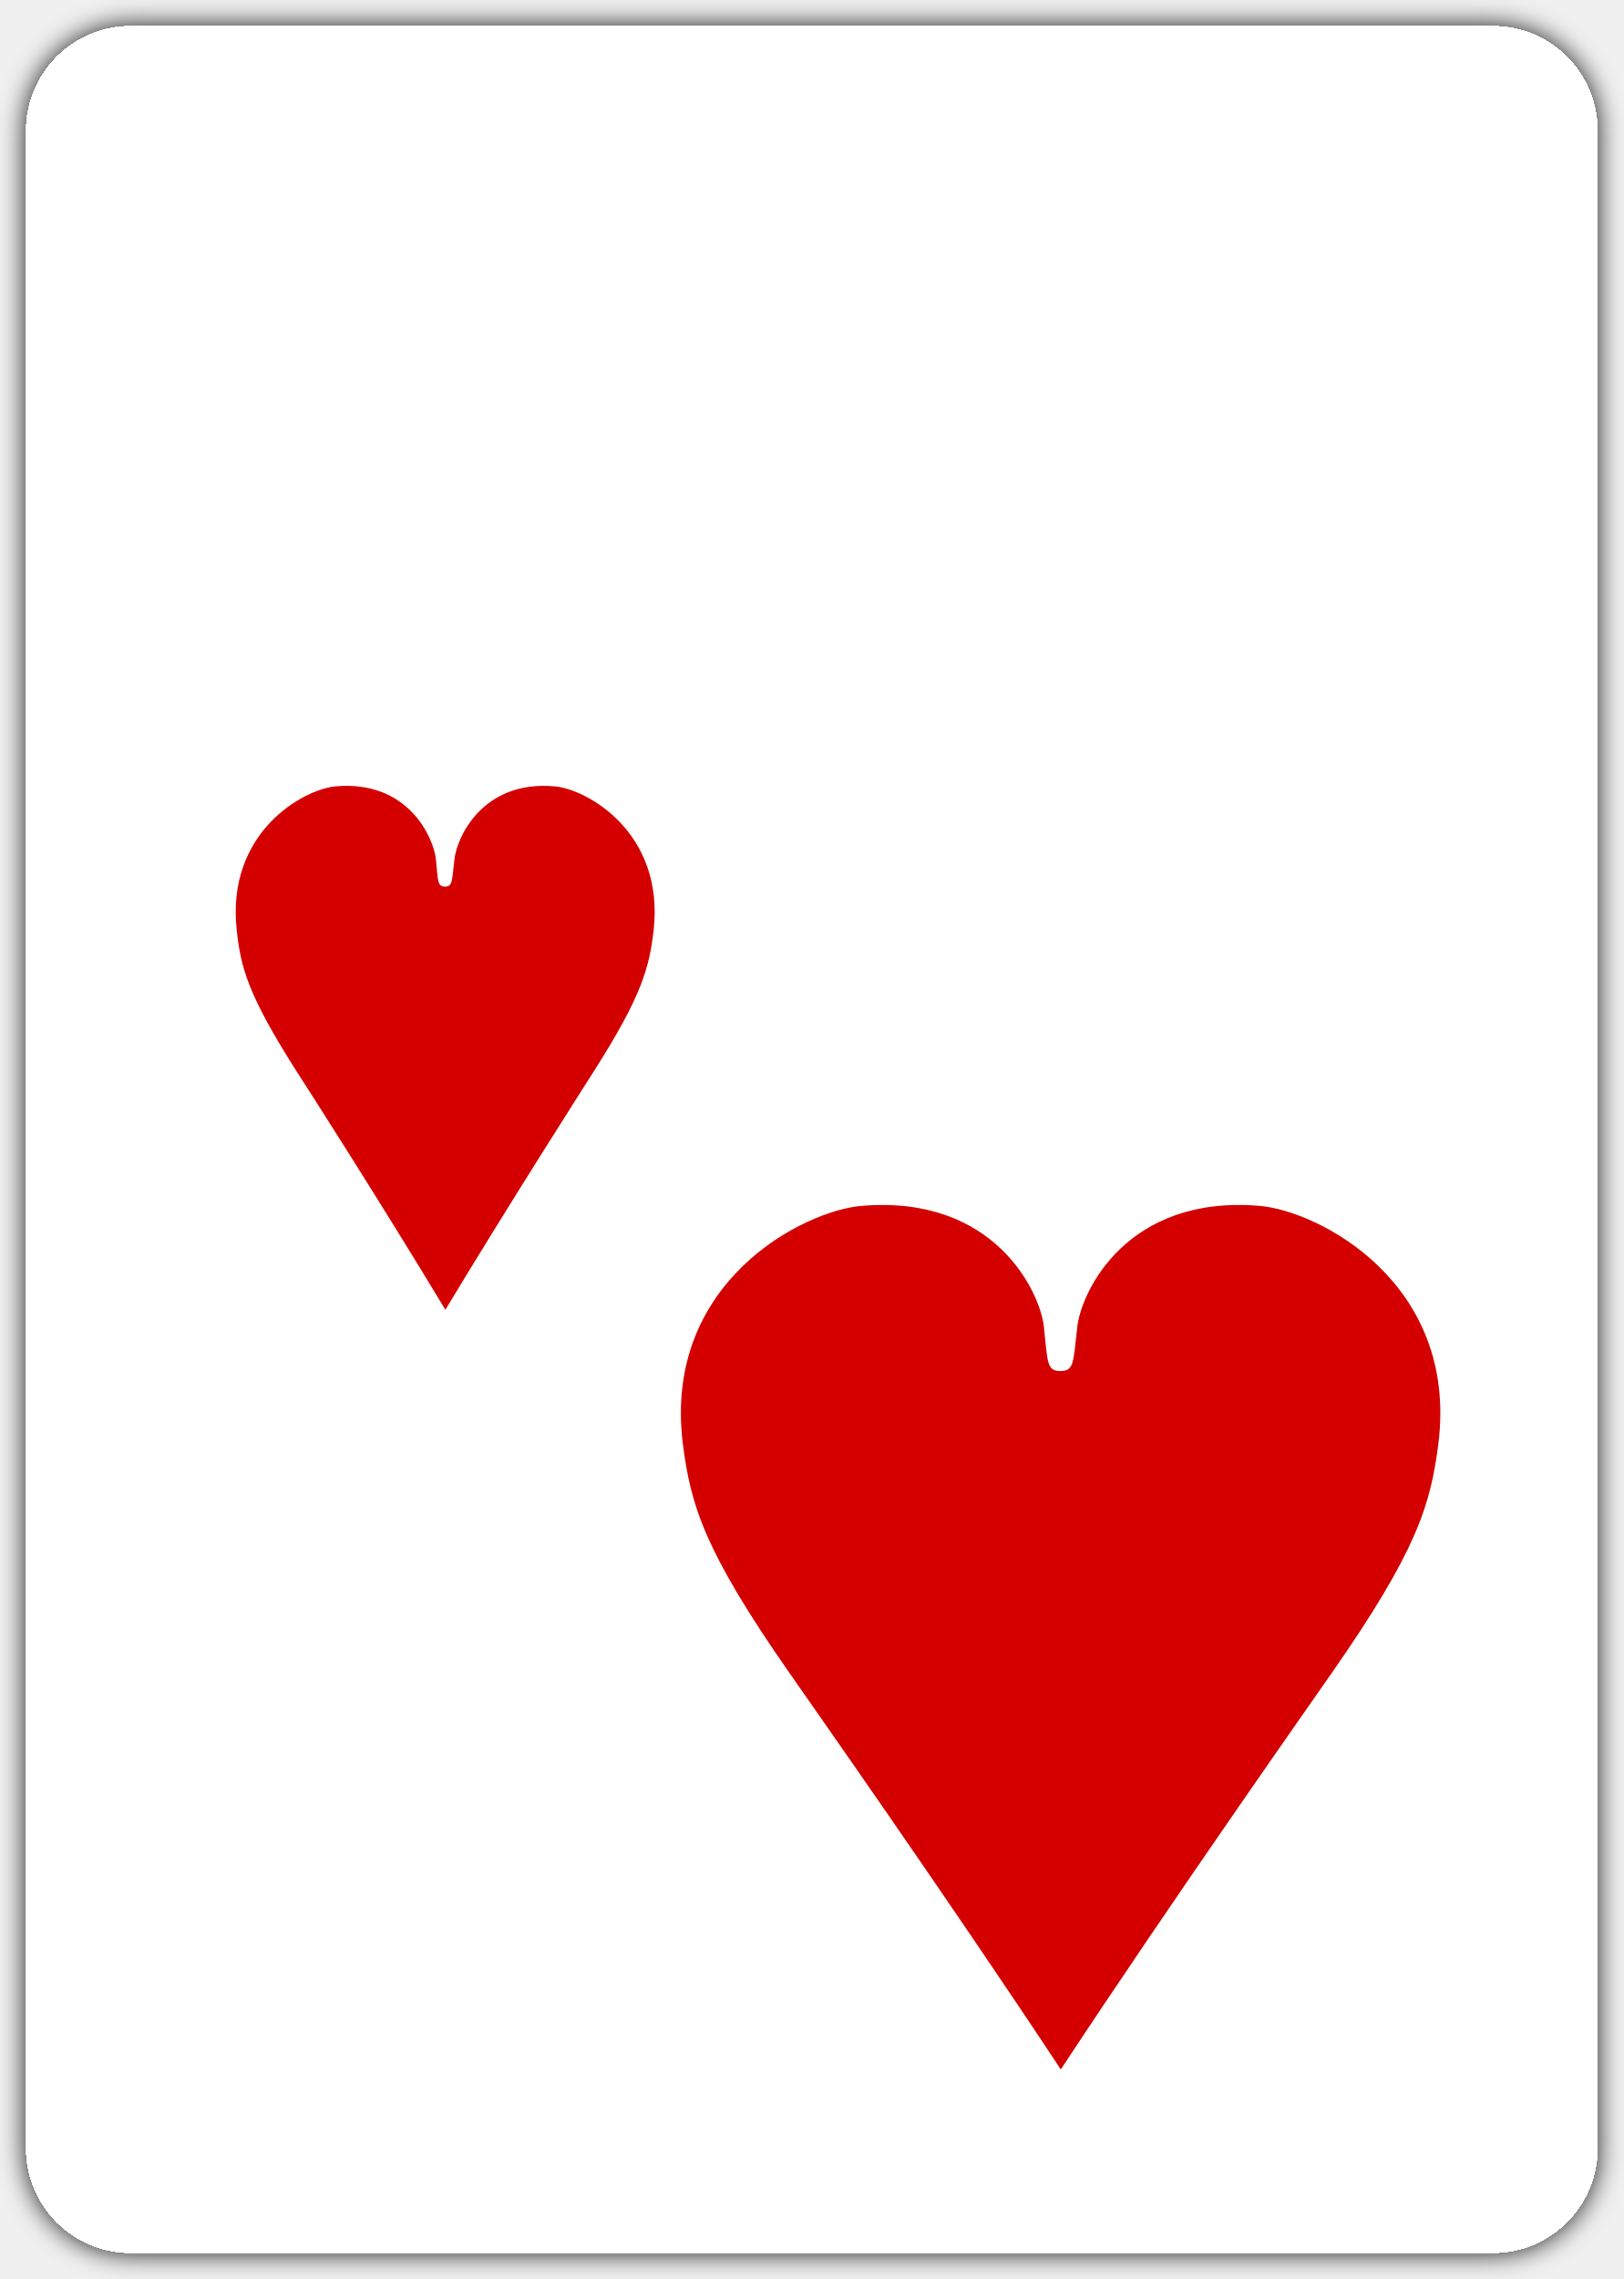
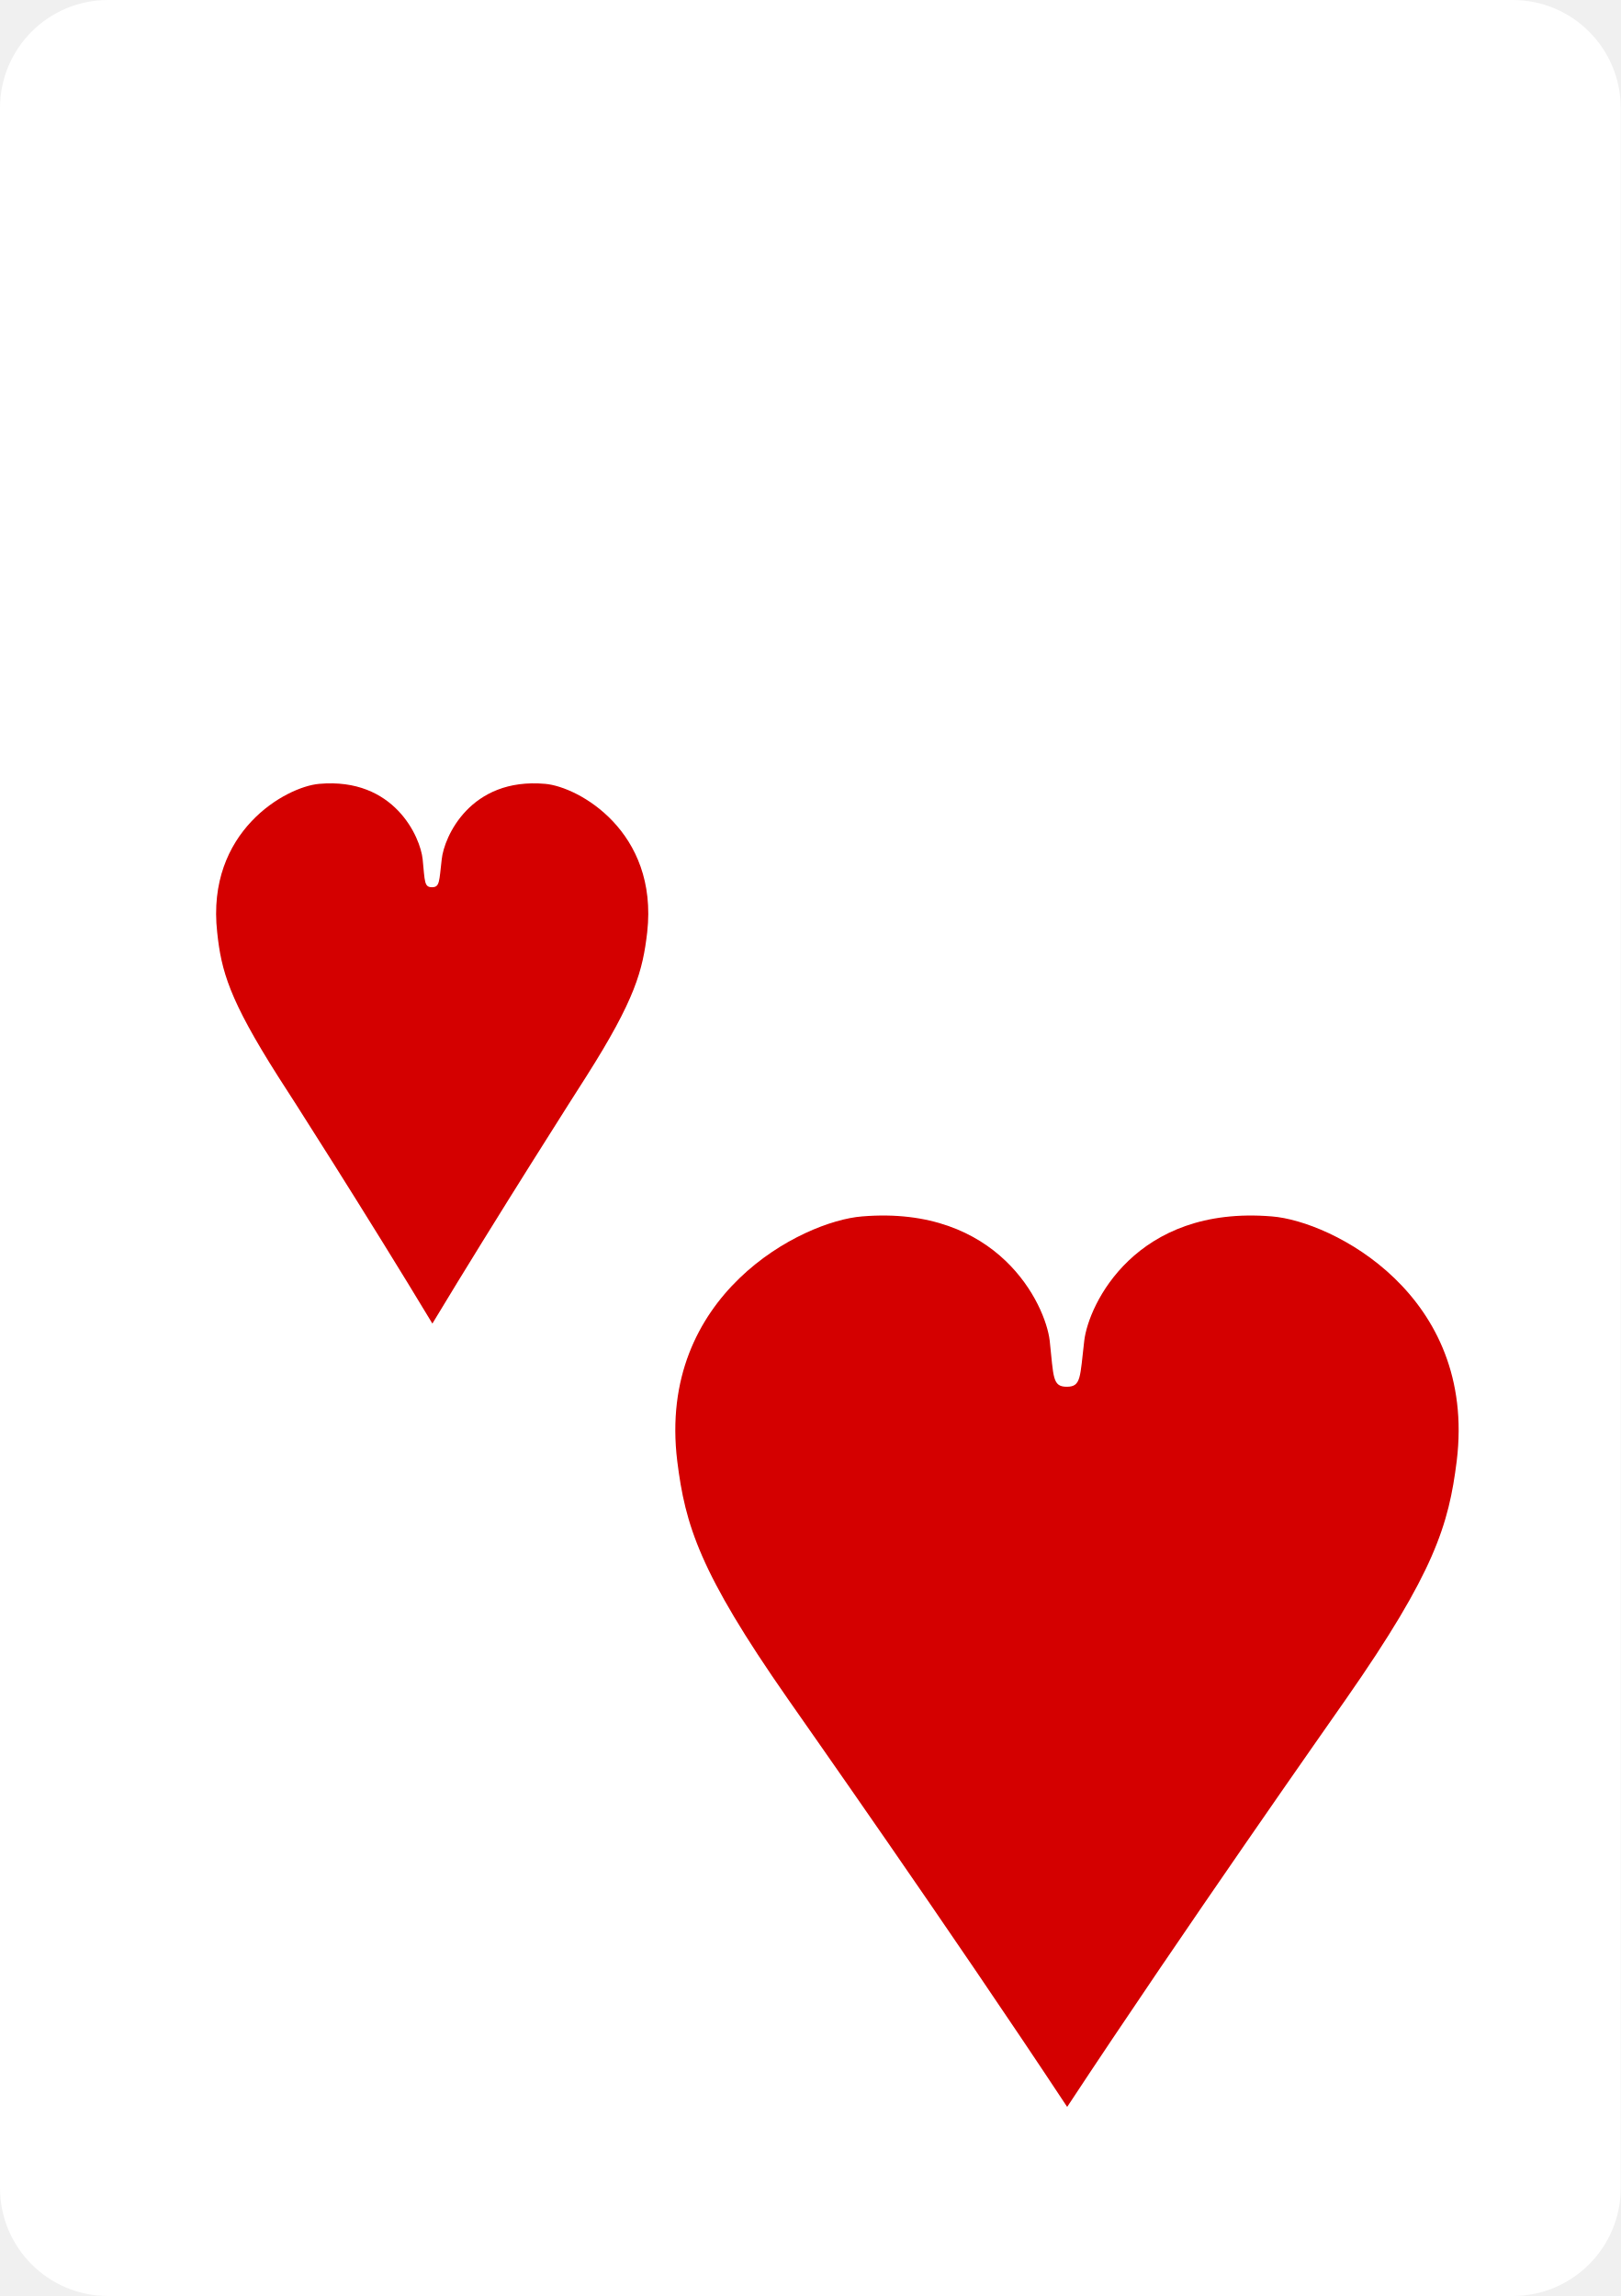
- <svg xmlns="http://www.w3.org/2000/svg" width="62" height="87" viewBox="0 0 62 87" fill="none">
-   <g filter="url(#filter0_d)">
-     <path d="M1 5C1 2.791 2.791 1 5 1H57C59.209 1 61 2.791 61 5V82C61 84.209 59.209 86 57 86H5C2.791 86 1 84.209 1 82V5Z" fill="white" />
-   </g>
-   <path d="M40.493 52.339C41.032 52.339 40.978 51.987 41.14 50.63C41.301 49.288 43.038 45.613 48.088 46.033C50.309 46.21 55.682 48.935 54.928 55.092C54.632 57.438 54.12 59.187 50.835 63.893C50.336 64.612 44.856 72.396 40.507 79C36.144 72.396 30.664 64.612 30.165 63.893C26.88 59.187 26.368 57.452 26.072 55.092C25.318 48.935 30.691 46.21 32.912 46.033C37.962 45.613 39.699 49.288 39.86 50.63C40.008 51.987 39.955 52.339 40.493 52.339Z" fill="#D40000" />
-   <path d="M16.993 33.846C17.284 33.846 17.256 33.63 17.353 32.812C17.436 31.994 18.404 29.772 21.184 30.019C22.415 30.127 25.375 31.778 24.96 35.512C24.794 36.931 24.518 37.996 22.706 40.85C22.429 41.282 19.414 46.004 17.007 50C14.6 46.004 11.571 41.267 11.294 40.85C9.482 37.996 9.192 36.947 9.04 35.512C8.625 31.778 11.585 30.127 12.816 30.019C15.596 29.772 16.564 31.994 16.647 32.812C16.73 33.645 16.703 33.846 16.993 33.846Z" fill="#D40000" />
-   <defs>
-     <filter id="filter0_d" x="0" y="0" width="62" height="87" filterUnits="userSpaceOnUse" color-interpolation-filters="sRGB">
-       <feFlood flood-opacity="0" result="BackgroundImageFix" />
-       <feColorMatrix in="SourceAlpha" type="matrix" values="0 0 0 0 0 0 0 0 0 0 0 0 0 0 0 0 0 0 127 0" result="hardAlpha" />
-       <feOffset />
-       <feGaussianBlur stdDeviation="0.5" />
-       <feComposite in2="hardAlpha" operator="out" />
-       <feColorMatrix type="matrix" values="0 0 0 0 0 0 0 0 0 0 0 0 0 0 0 0 0 0 0.9 0" />
-       <feBlend mode="normal" in2="BackgroundImageFix" result="effect1_dropShadow" />
-       <feBlend mode="normal" in="SourceGraphic" in2="effect1_dropShadow" result="shape" />
-     </filter>
-   </defs>
+ <svg xmlns="http://www.w3.org/2000/svg" width="60" height="85" viewBox="0 0 60 85" fill="none">
+   <path d="M0 4C0 1.791 1.791 0 4 0H56C58.209 0 60 1.791 60 4V81C60 83.209 58.209 85 56 85H4C1.791 85 0 83.209 0 81V4Z" fill="white" />
+   <path d="M39.493 51.339C40.032 51.339 39.978 50.987 40.14 49.63C40.301 48.288 42.038 44.613 47.088 45.033C49.309 45.21 54.682 47.935 53.928 54.092C53.632 56.438 53.12 58.187 49.835 62.893C49.336 63.612 43.856 71.396 39.507 78C35.144 71.396 29.664 63.612 29.165 62.893C25.88 58.187 25.368 56.452 25.072 54.092C24.318 47.935 29.691 45.21 31.912 45.033C36.962 44.613 38.699 48.288 38.86 49.63C39.008 50.987 38.955 51.339 39.493 51.339Z" fill="#D40000" />
+   <path d="M15.993 32.846C16.284 32.846 16.256 32.63 16.353 31.812C16.436 30.994 17.404 28.772 20.184 29.019C21.415 29.127 24.375 30.778 23.96 34.512C23.794 35.931 23.518 36.996 21.706 39.85C21.429 40.282 18.414 45.004 16.007 49C13.6 45.004 10.571 40.267 10.294 39.85C8.482 36.996 8.192 35.947 8.04 34.512C7.625 30.778 10.585 29.127 11.816 29.019C14.596 28.772 15.564 30.994 15.647 31.812C15.73 32.645 15.703 32.846 15.993 32.846Z" fill="#D40000" />
</svg>
